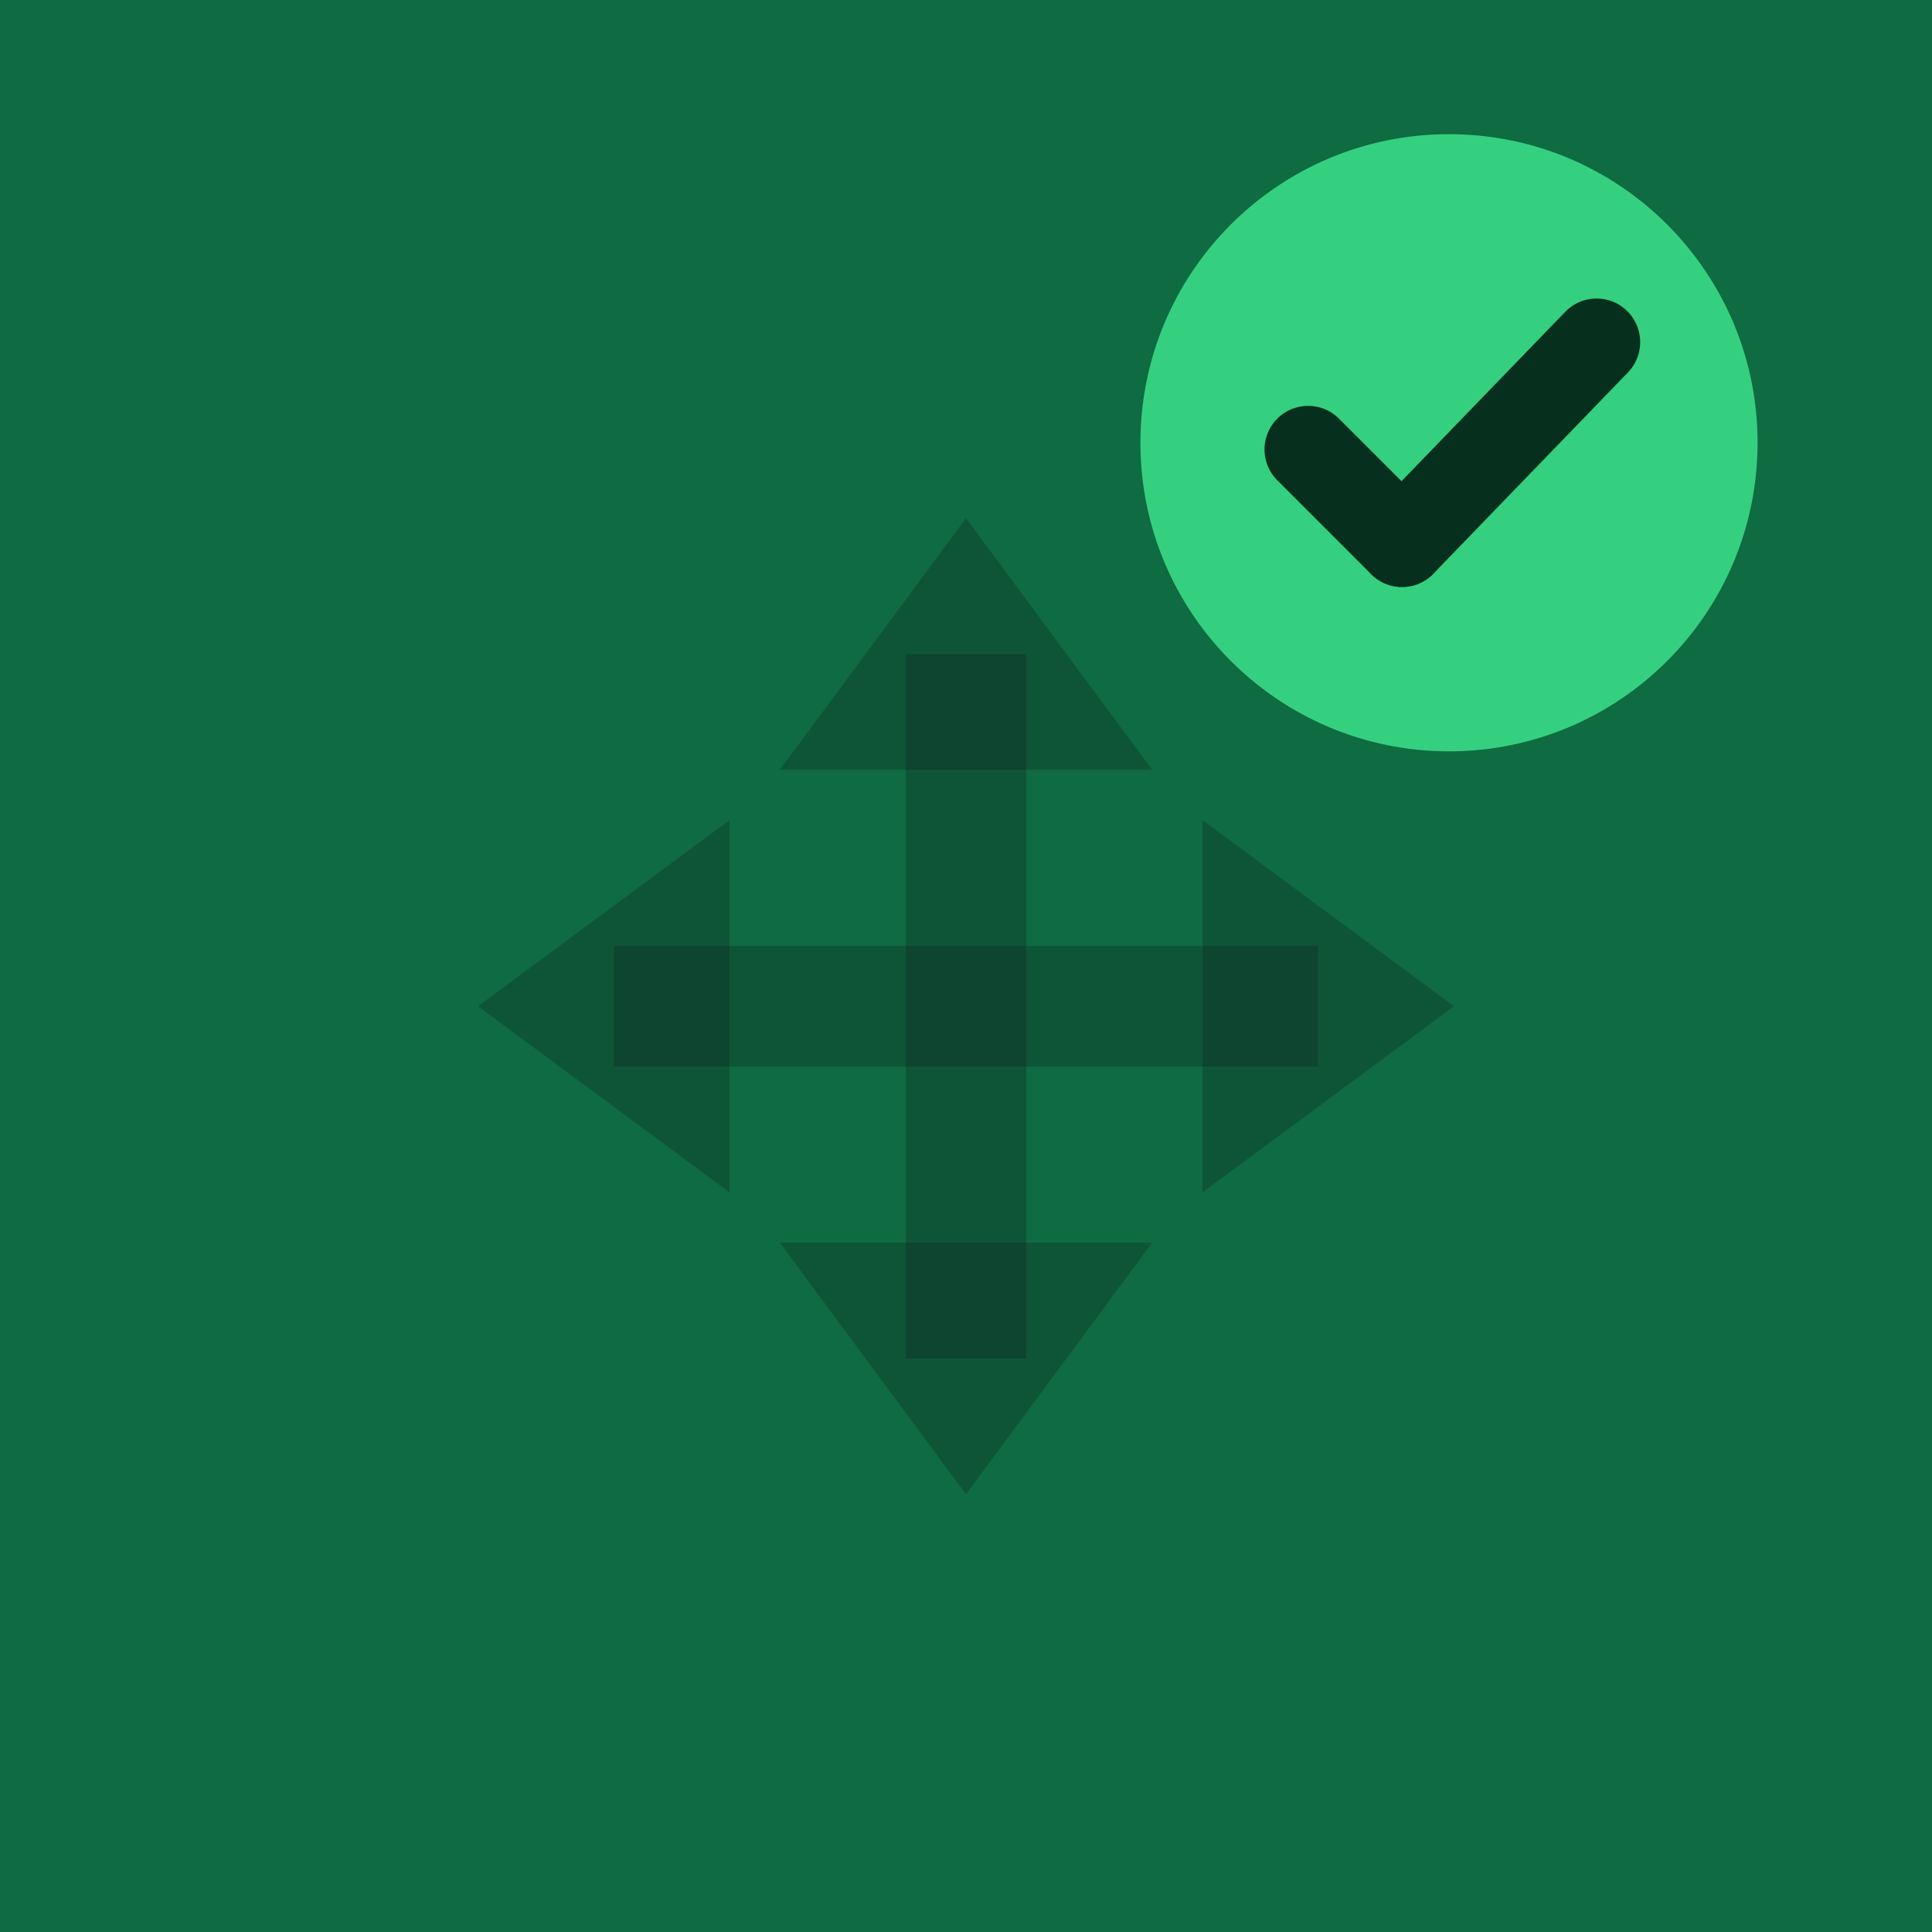
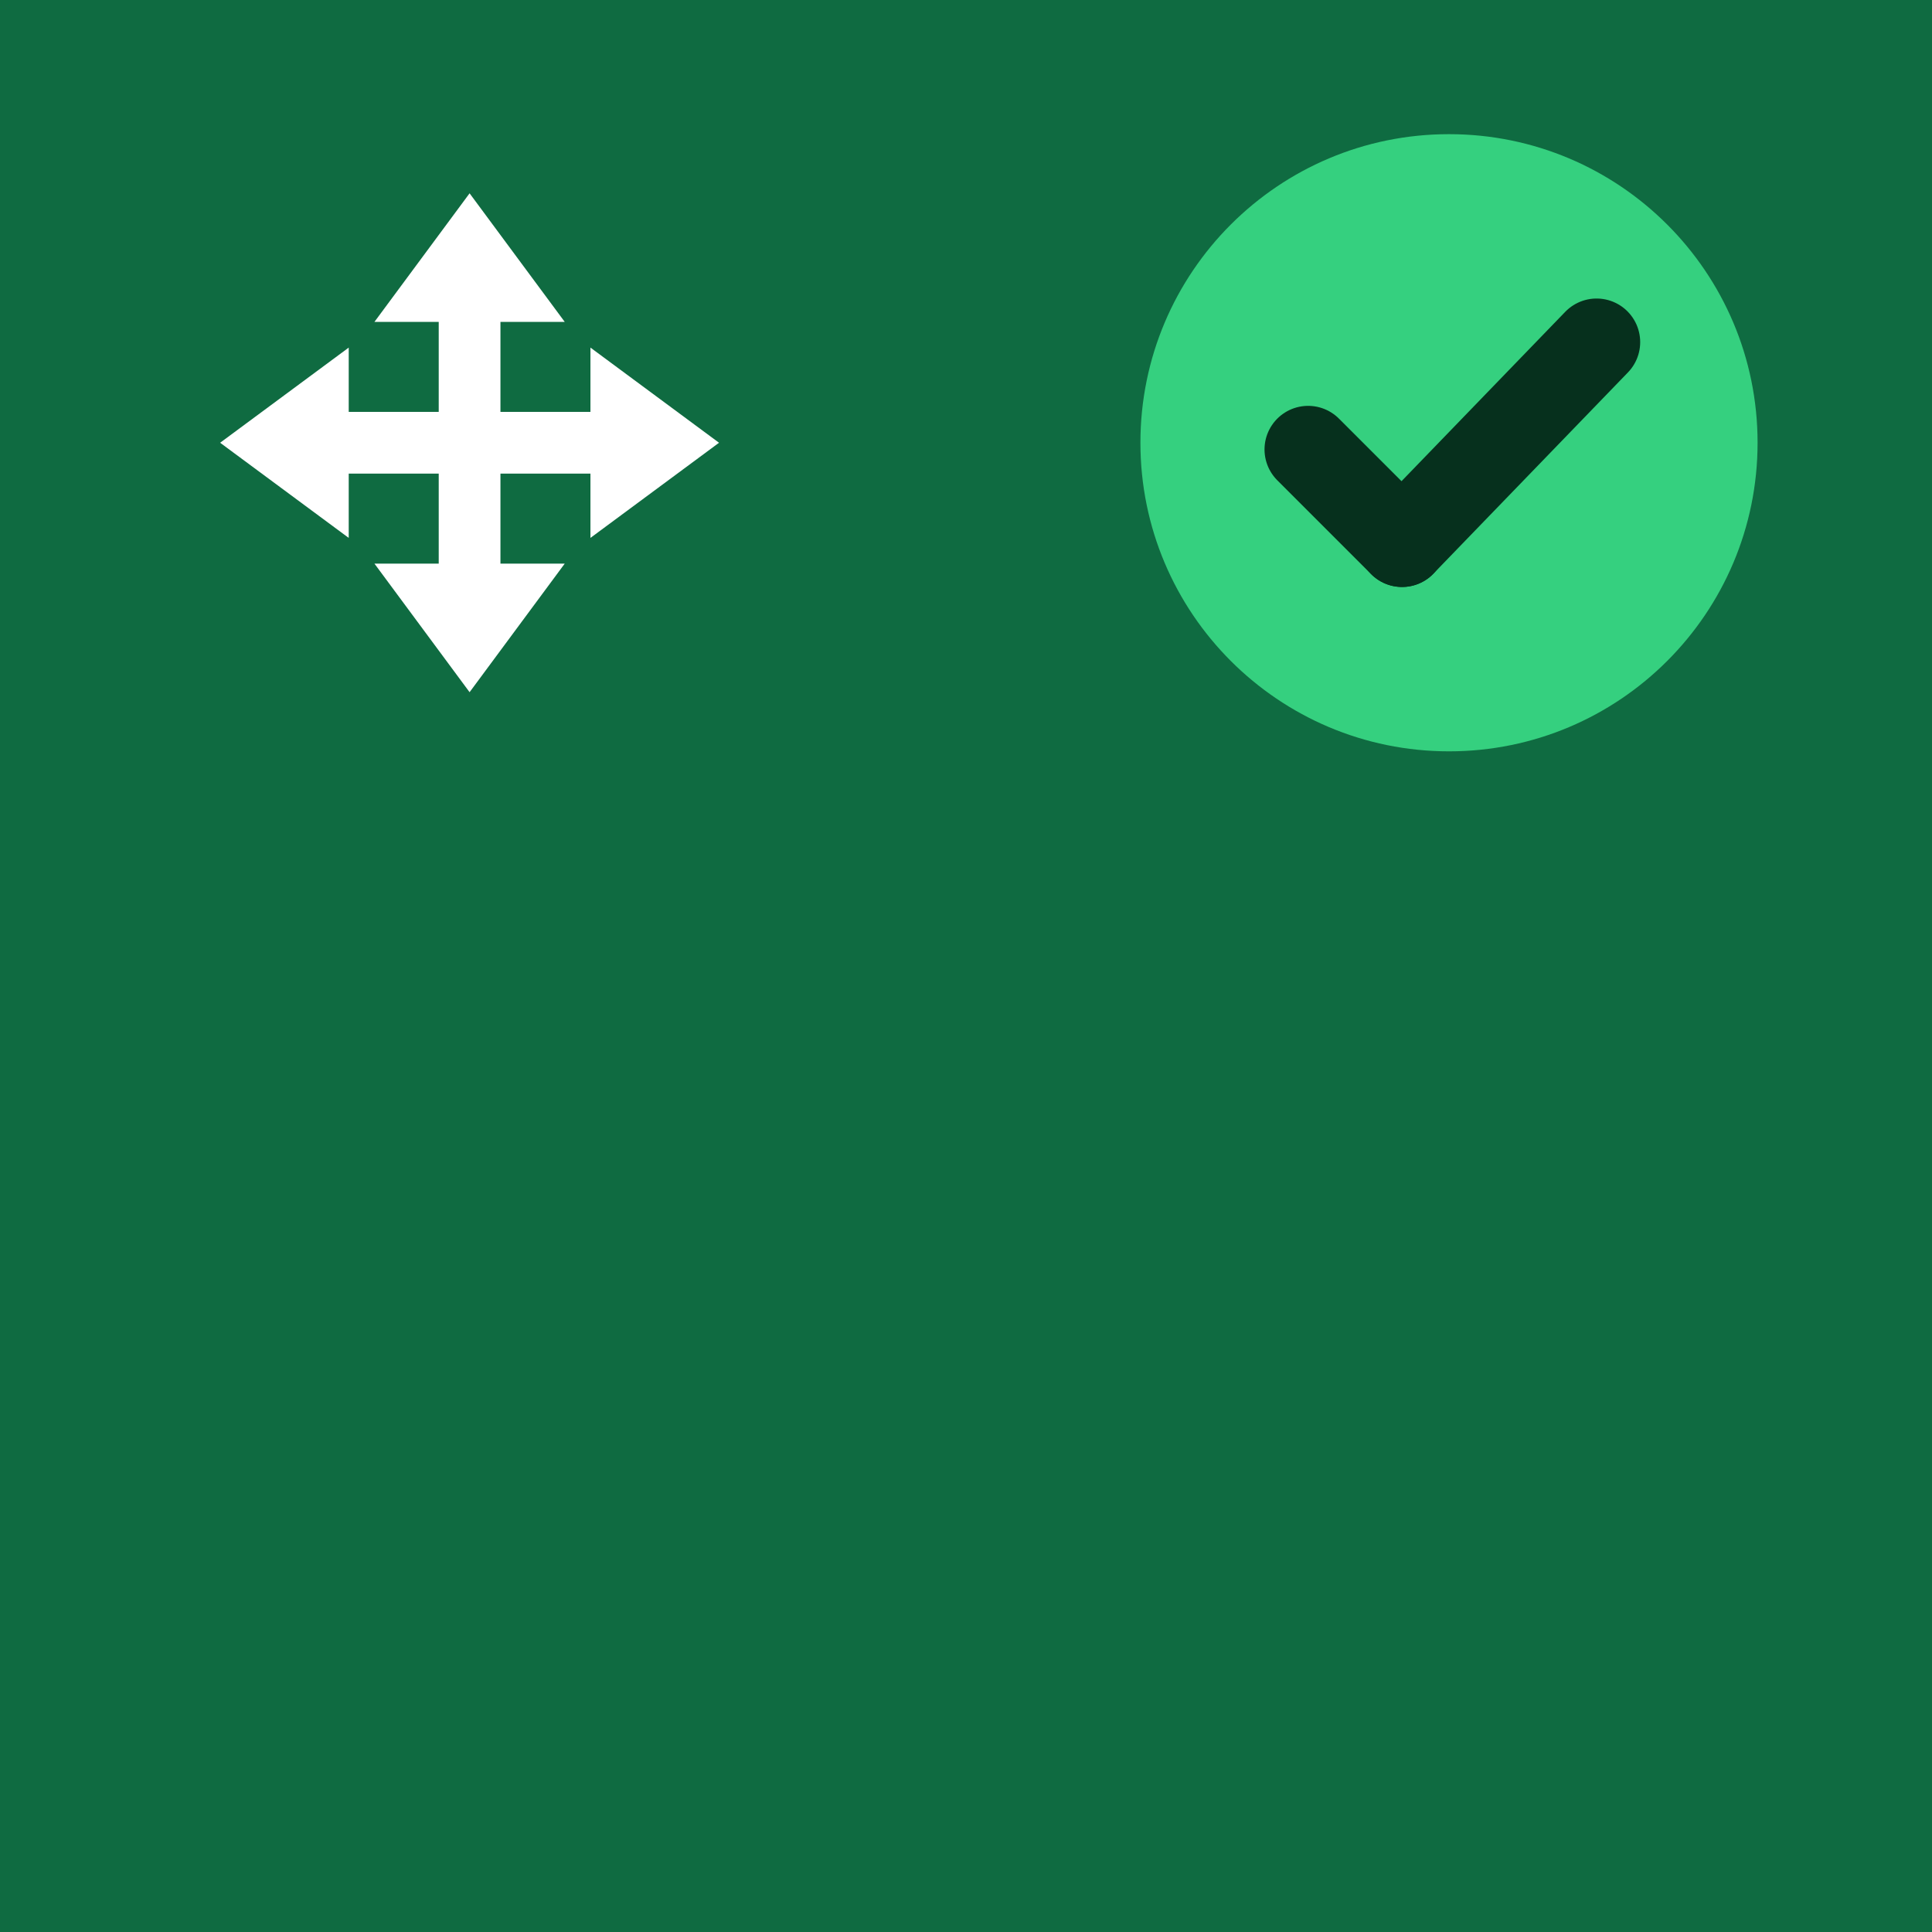
<svg xmlns="http://www.w3.org/2000/svg" viewBox="0 0 144 144">
  <rect x="0" y="0" width="144" height="144" fill="#0f6b41" />
-   <rect x="67.5" y="48.75" width="9" height="52.5" fill="#0b1118" opacity="0.24" />
-   <rect x="45.75" y="70.5" width="52.5" height="9" fill="#0b1118" opacity="0.24" />
-   <polygon points="72,38.625 58.125,57.375 85.875,57.375" fill="#0b1118" opacity="0.24" />
-   <polygon points="72,111.375 58.125,92.625 85.875,92.625" fill="#0b1118" opacity="0.24" />
-   <polygon points="35.625,75 54.375,61.125 54.375,88.875" fill="#0b1118" opacity="0.24" />
-   <polygon points="108.375,75 89.625,61.125 89.625,88.875" fill="#0b1118" opacity="0.24" />
+   <rect x="32.7" y="19.583" width="4.6" height="26.833" fill="#ffffff" />
+   <rect x="21.583" y="30.7" width="26.833" height="4.6" fill="#ffffff" />
+   <polygon points="35,14.408 27.908,23.992 42.092,23.992" fill="#ffffff" />
+   <polygon points="35,51.592 27.908,42.008 42.092,42.008" fill="#ffffff" />
+   <polygon points="16.408,33 25.992,25.908 25.992,40.092" fill="#ffffff" />
+   <polygon points="53.592,33 44.008,25.908 44.008,40.092" fill="#ffffff" />
  <circle cx="108" cy="33" r="23" fill="#35d07f" />
  <line x1="97.5" y1="33.5" x2="104.5" y2="40.5" stroke="#06301d" stroke-width="6.5" stroke-linecap="round" />
  <line x1="104.5" y1="40.5" x2="119" y2="25.5" stroke="#06301d" stroke-width="6.5" stroke-linecap="round" />
</svg>
